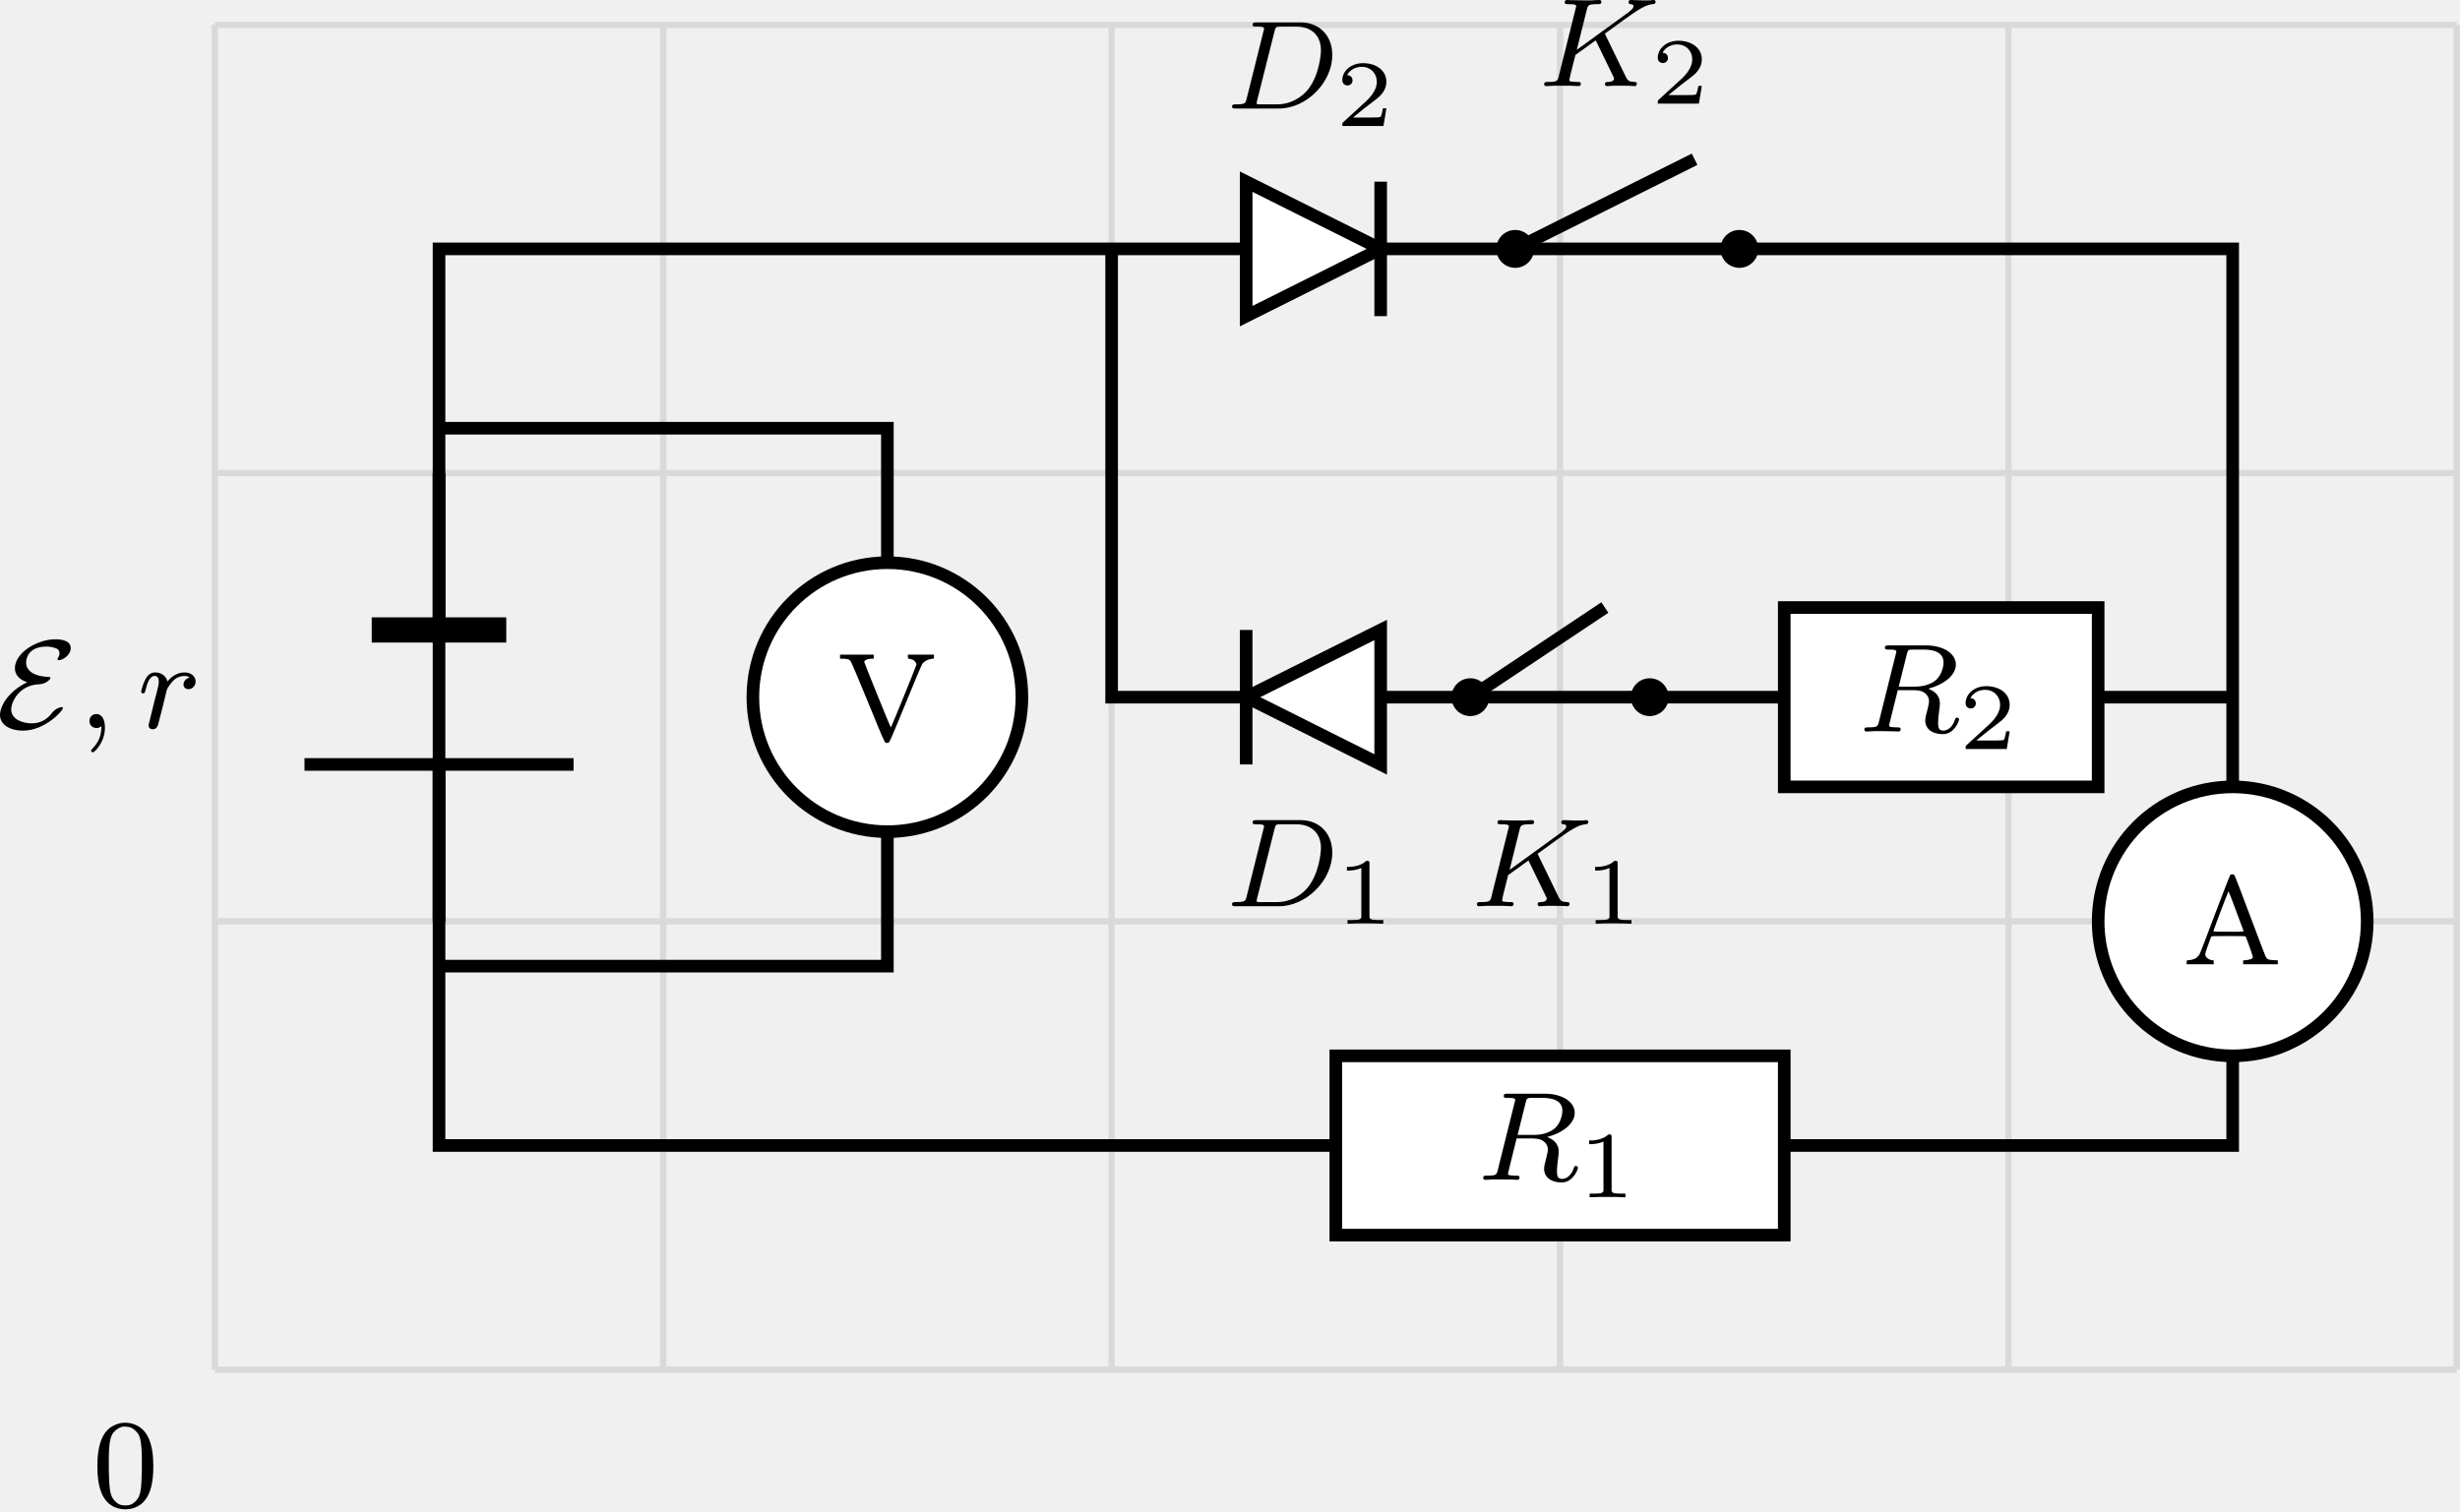
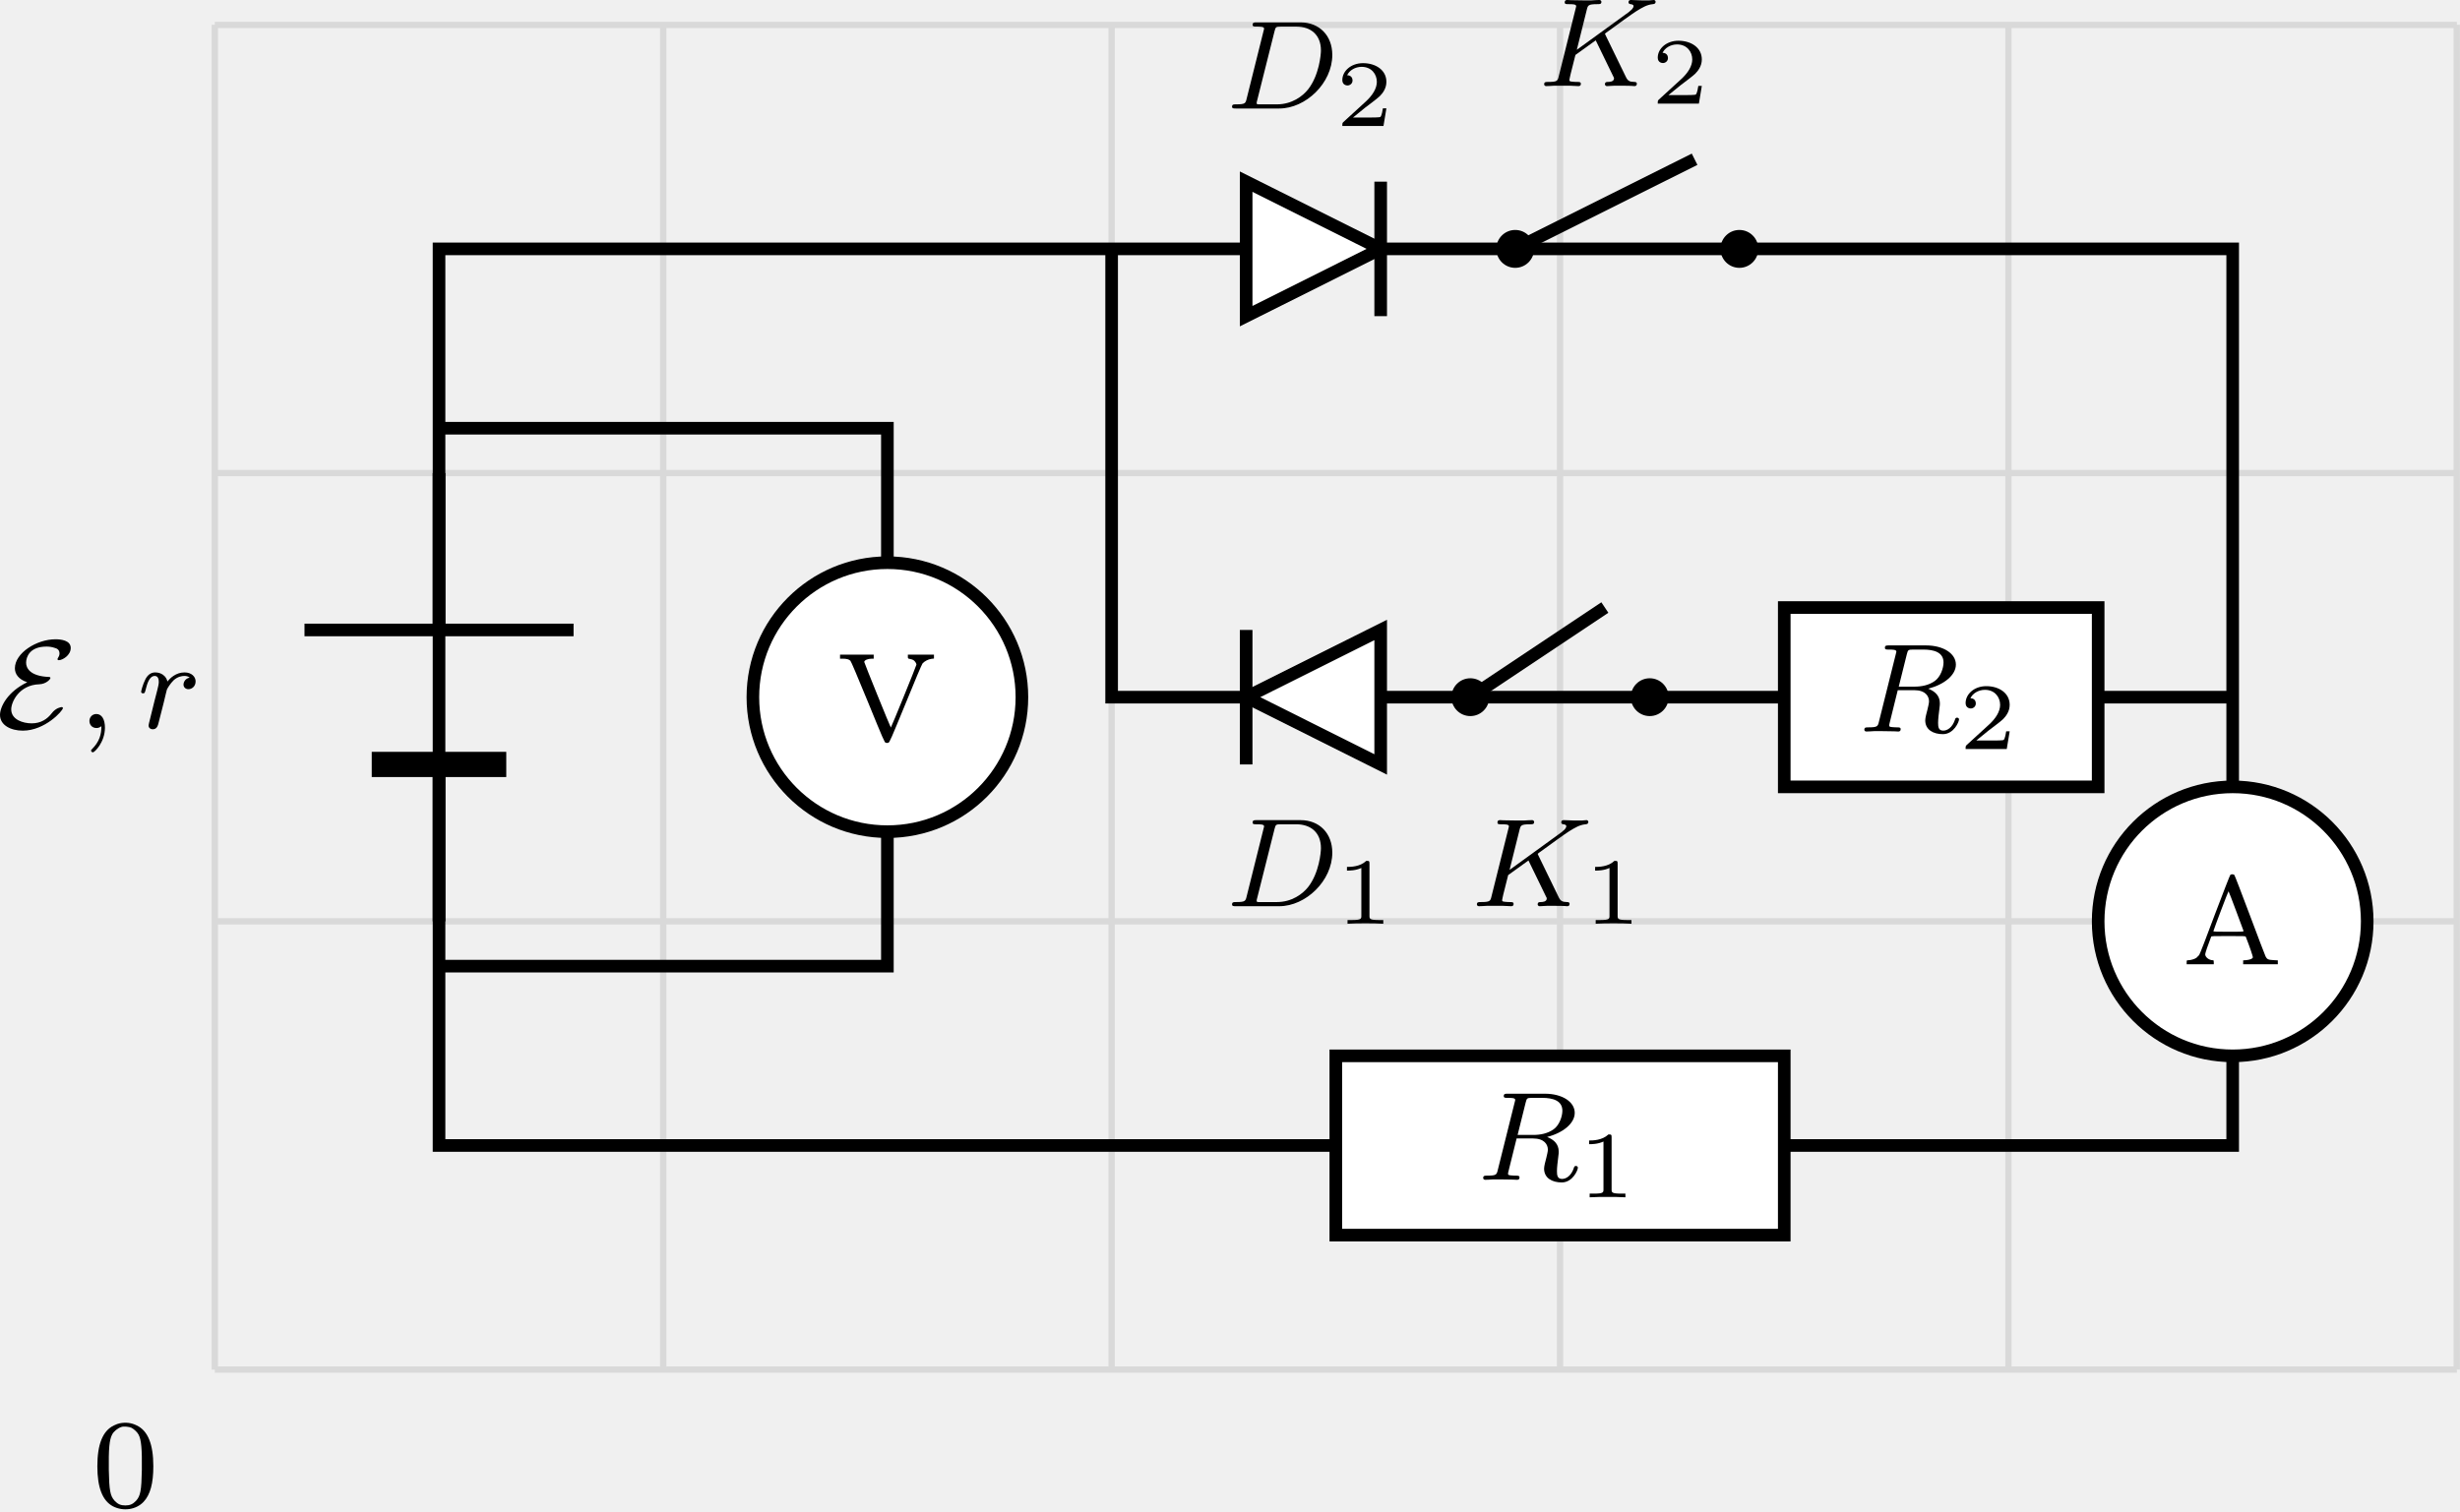
<svg xmlns="http://www.w3.org/2000/svg" xmlns:xlink="http://www.w3.org/1999/xlink" version="1.1" width="202.164pt" height="124.259pt" viewBox="-66.449 -66.686 155.511 95.584">
  <defs>
    <path id="g2-49" d="M2.146-3.796C2.146-3.975 2.122-3.975 1.943-3.975C1.548-3.593 .938-3.593 .723-3.593V-3.359C.879-3.359 1.273-3.359 1.632-3.527V-.508C1.632-.311 1.632-.233 1.016-.233H.759V0C1.088-.024 1.554-.024 1.889-.024S2.69-.024 3.019 0V-.233H2.762C2.146-.233 2.146-.311 2.146-.508V-3.796Z" />
    <path id="g2-50" d="M3.216-1.118H2.995C2.983-1.034 2.923-.64 2.833-.574C2.792-.538 2.307-.538 2.224-.538H1.106L1.871-1.16C2.074-1.321 2.606-1.704 2.792-1.883C2.971-2.062 3.216-2.367 3.216-2.792C3.216-3.539 2.54-3.975 1.739-3.975C.968-3.975 .43-3.467 .43-2.905C.43-2.6 .687-2.564 .753-2.564C.903-2.564 1.076-2.672 1.076-2.887C1.076-3.019 .998-3.21 .735-3.21C.873-3.515 1.237-3.742 1.65-3.742C2.277-3.742 2.612-3.276 2.612-2.792C2.612-2.367 2.331-1.931 1.913-1.548L.496-.251C.436-.191 .43-.185 .43 0H3.031L3.216-1.118Z" />
    <path id="g3-48" d="M1.753-5.268C1.666-5.252 1.498-5.197 1.379-5.133C.669-4.798 .327-3.945 .327-2.55C.327-1.196 .654-.367 1.315-.016C1.969 .319 2.782 .199 3.252-.303C3.674-.757 3.866-1.467 3.866-2.55C3.866-3.945 3.523-4.798 2.813-5.133C2.479-5.3 2.128-5.34 1.753-5.268ZM2.487-4.981C2.654-4.894 2.861-4.694 2.933-4.551C3.108-4.224 3.156-3.626 3.14-2.319C3.116-1.012 3.053-.669 2.766-.359C2.566-.151 2.383-.072 2.096-.072S1.626-.151 1.427-.359C1.14-.669 1.076-1.012 1.052-2.319C1.036-3.626 1.084-4.224 1.259-4.551C1.355-4.75 1.618-4.965 1.857-5.037C1.993-5.085 2.343-5.053 2.487-4.981Z" />
    <path id="g3-65" d="M3.021-5.659C2.997-5.635 2.558-4.511 2.048-3.164C1.53-1.769 1.1-.654 1.052-.59C1.004-.534 .925-.454 .877-.414C.765-.335 .51-.263 .367-.263C.271-.263 .263-.263 .263-.135V-.008H1.124H1.977V-.135C1.977-.239 1.969-.263 1.921-.263C1.682-.263 1.435-.454 1.435-.638C1.435-.717 1.61-1.235 1.809-1.745C1.833-1.793 1.913-1.793 2.909-1.793C3.897-1.793 3.985-1.793 4.001-1.745C4.24-1.14 4.463-.486 4.447-.438C4.423-.359 4.272-.295 4.041-.271L3.834-.255V-.135V-.008H4.933H6.025V-.135V-.255L5.738-.271C5.42-.287 5.34-.327 5.252-.502C5.22-.558 4.774-1.737 4.256-3.116S3.3-5.635 3.276-5.659C3.244-5.683 3.188-5.699 3.148-5.699C3.1-5.699 3.045-5.683 3.021-5.659ZM3.387-3.387C3.634-2.718 3.85-2.144 3.858-2.12C3.873-2.072 3.81-2.064 2.909-2.064C2.112-2.064 1.945-2.072 1.953-2.104C1.993-2.264 2.893-4.639 2.909-4.623S3.14-4.057 3.387-3.387Z" />
    <path id="g3-86" d="M.175-5.284V-5.157H.351C.59-5.157 .741-5.117 .829-5.029C.877-4.981 1.259-4.073 1.945-2.407C2.901-.064 2.989 .135 3.061 .159C3.116 .175 3.172 .175 3.228 .159C3.308 .135 3.387-.056 4.312-2.303C4.902-3.762 5.34-4.79 5.388-4.854C5.499-4.989 5.754-5.125 5.962-5.149L6.113-5.165V-5.284V-5.412H5.292H4.463V-5.284C4.463-5.165 4.471-5.165 4.591-5.141C4.655-5.133 4.75-5.101 4.798-5.077C4.894-5.029 5.005-4.87 5.005-4.782C5.005-4.718 3.411-.805 3.387-.805S1.706-4.894 1.706-4.949C1.706-5.061 1.929-5.157 2.176-5.157H2.303V-5.284V-5.412H1.243H.175Z" />
    <path id="g1-59" d="M1.49-.12C1.49 .399 1.379 .853 .885 1.347C.853 1.371 .837 1.387 .837 1.427C.837 1.49 .901 1.538 .956 1.538C1.052 1.538 1.714 .909 1.714-.024C1.714-.534 1.522-.885 1.172-.885C.893-.885 .733-.662 .733-.446C.733-.223 .885 0 1.18 0C1.371 0 1.49-.112 1.49-.12Z" />
    <path id="g1-68" d="M1.331-.63C1.259-.327 1.243-.263 .654-.263C.502-.263 .406-.263 .406-.112C.406 0 .51 0 .646 0H3.387C5.069 0 6.743-1.61 6.743-3.387C6.743-4.607 5.93-5.444 4.742-5.444H1.953C1.809-5.444 1.706-5.444 1.706-5.292C1.706-5.181 1.801-5.181 1.937-5.181C2.2-5.181 2.431-5.181 2.431-5.053C2.431-5.021 2.423-5.013 2.399-4.91L1.331-.63ZM3.092-4.886C3.164-5.157 3.172-5.181 3.499-5.181H4.463C5.396-5.181 6.025-4.647 6.025-3.674C6.025-3.411 5.914-2.112 5.22-1.219C4.87-.773 4.184-.263 3.244-.263H2.056C1.985-.279 1.961-.279 1.961-.335C1.961-.399 1.977-.462 1.993-.51L3.092-4.886Z" />
    <path id="g1-75" d="M4.28-3.204C4.272-3.22 4.232-3.3 4.232-3.308C4.232-3.324 4.368-3.419 4.447-3.475C5.077-3.937 5.938-4.559 6.201-4.726C6.607-4.981 6.902-5.149 7.261-5.181C7.325-5.189 7.436-5.197 7.436-5.34C7.428-5.396 7.38-5.444 7.325-5.444C7.317-5.444 7.093-5.42 7.038-5.42H6.719C6.583-5.42 6.384-5.42 6.312-5.428C6.257-5.428 5.946-5.444 5.89-5.444S5.723-5.444 5.723-5.292C5.723-5.284 5.731-5.189 5.85-5.181C5.914-5.173 6.041-5.157 6.041-5.061C6.041-4.933 5.882-4.798 5.866-4.79L5.802-4.734C5.778-4.71 5.746-4.678 5.707-4.655L2.455-2.295L3.084-4.822C3.156-5.109 3.172-5.181 3.754-5.181C3.913-5.181 4.009-5.181 4.009-5.332C4.009-5.34 4.001-5.444 3.873-5.444C3.722-5.444 3.531-5.428 3.379-5.42H2.877C2.112-5.42 1.905-5.444 1.849-5.444C1.809-5.444 1.69-5.444 1.69-5.292C1.69-5.181 1.785-5.181 1.921-5.181C2.184-5.181 2.415-5.181 2.415-5.053C2.415-5.021 2.407-5.013 2.383-4.91L1.315-.63C1.243-.327 1.227-.263 .638-.263C.486-.263 .391-.263 .391-.112C.391-.08 .414 0 .518 0C.669 0 .861-.016 1.012-.024H2.04C2.168-.016 2.431 0 2.55 0C2.59 0 2.71 0 2.71-.143C2.71-.263 2.614-.263 2.479-.263C2.423-.263 2.311-.263 2.176-.279C2.008-.295 1.985-.311 1.985-.391C1.985-.438 2.04-.638 2.064-.765L2.367-1.969L3.65-2.893L4.607-.925C4.639-.861 4.726-.685 4.758-.614C4.806-.534 4.806-.518 4.806-.486C4.806-.271 4.511-.263 4.423-.263C4.344-.263 4.232-.263 4.232-.112C4.232-.104 4.24 0 4.368 0C4.447 0 4.75-.016 4.822-.024H5.284C6.017-.024 5.994 0 6.097 0C6.129 0 6.249 0 6.249-.151C6.249-.263 6.137-.263 6.089-.263C5.778-.271 5.675-.327 5.547-.598L4.28-3.204Z" />
    <path id="g1-82" d="M3.092-4.886C3.164-5.157 3.172-5.181 3.499-5.181H4.144C4.798-5.181 5.412-5.013 5.412-4.368C5.412-4.017 5.228-3.459 4.862-3.196C4.479-2.925 4.025-2.837 3.563-2.837H2.582L3.092-4.886ZM4.447-2.71C5.428-2.957 6.193-3.555 6.193-4.232C6.193-4.926 5.412-5.444 4.304-5.444H1.953C1.809-5.444 1.706-5.444 1.706-5.292C1.706-5.181 1.809-5.181 1.937-5.181C2.2-5.181 2.431-5.181 2.431-5.053C2.431-5.021 2.423-5.013 2.399-4.91L1.331-.63C1.259-.327 1.243-.263 .654-.263C.502-.263 .406-.263 .406-.112C.406-.08 .43 0 .534 0C.685 0 .869-.016 1.028-.024H1.522C2.264-.024 2.495 0 2.542 0S2.702 0 2.702-.151C2.702-.263 2.598-.263 2.463-.263C2.439-.263 2.295-.263 2.16-.279C1.993-.295 1.977-.319 1.977-.391C1.977-.43 1.993-.478 2-.518L2.519-2.614H3.555C4.272-2.614 4.495-2.232 4.495-1.905C4.495-1.793 4.439-1.57 4.4-1.403C4.336-1.172 4.256-.853 4.256-.709C4.256-.096 4.782 .167 5.372 .167C6.065 .167 6.392-.614 6.392-.765C6.392-.797 6.368-.877 6.265-.877C6.177-.877 6.153-.805 6.145-.773C5.97-.223 5.627-.056 5.396-.056C5.101-.056 5.069-.279 5.069-.542S5.117-1.156 5.149-1.419C5.181-1.658 5.181-1.706 5.181-1.785C5.181-2.264 4.87-2.542 4.447-2.71Z" />
    <path id="g1-114" d="M1.538-1.1C1.626-1.443 1.714-1.785 1.793-2.136C1.801-2.152 1.857-2.383 1.865-2.423C1.889-2.495 2.088-2.821 2.295-3.021C2.55-3.252 2.821-3.292 2.965-3.292C3.053-3.292 3.196-3.284 3.308-3.188C2.965-3.116 2.917-2.821 2.917-2.75C2.917-2.574 3.053-2.455 3.228-2.455C3.443-2.455 3.682-2.63 3.682-2.949C3.682-3.236 3.435-3.515 2.981-3.515C2.439-3.515 2.072-3.156 1.905-2.941C1.745-3.515 1.203-3.515 1.124-3.515C.837-3.515 .638-3.332 .51-3.084C.327-2.726 .239-2.319 .239-2.295C.239-2.224 .295-2.192 .359-2.192C.462-2.192 .47-2.224 .526-2.431C.622-2.821 .765-3.292 1.1-3.292C1.307-3.292 1.355-3.092 1.355-2.917C1.355-2.774 1.315-2.622 1.251-2.359C1.235-2.295 1.116-1.825 1.084-1.714L.789-.518C.757-.399 .709-.199 .709-.167C.709 .016 .861 .08 .964 .08C1.243 .08 1.299-.143 1.363-.414L1.538-1.1Z" />
    <path id="g0-69" d="M1.961-2.893C.725-2.303 .239-1.347 .239-.829C.239-.175 .925 .167 1.682 .167C3.084 .167 4.216-1.092 4.216-1.259C4.216-1.307 4.176-1.323 4.144-1.323C4.097-1.323 3.77-1.275 3.515-.94C3.22-.558 2.821-.295 2.24-.295C1.698-.295 .948-.526 .948-1.18C.948-1.642 1.443-2.726 2.726-2.766C3.156-2.782 3.427-3.084 3.427-3.164C3.427-3.22 3.371-3.228 3.339-3.228C2.104-3.276 1.889-3.818 1.889-4.129C1.889-4.479 2.104-5.149 3.18-5.149C3.324-5.149 3.515-5.133 3.714-5.061C3.802-5.037 4.001-4.973 4.001-4.71C4.001-4.591 3.945-4.495 3.913-4.447C3.897-4.415 3.873-4.384 3.873-4.352S3.905-4.288 3.953-4.288C4.176-4.288 4.71-4.583 4.71-5.061C4.71-5.547 4.081-5.611 3.746-5.611C2.558-5.611 1.18-4.742 1.18-3.778C1.18-3.435 1.387-3.084 1.961-2.893Z" />
  </defs>
  <g id="page1">
    <path d="M-52.871 19.918H88.863M-52.871-8.426H88.863M-52.871-36.773H88.863M-52.871-65.109H88.863M-52.871 19.918V-65.121M-24.523 19.918V-65.121M3.824 19.918V-65.121M32.172 19.918V-65.121M60.516 19.918V-65.121M88.856 19.918V-65.121" stroke="#d9d9d9" fill="none" stroke-width=".399" stroke-miterlimit="10" />
    <path d="M-38.695 5.746V-50.949H74.692V5.746Z" stroke="#000" fill="none" stroke-width=".797" stroke-miterlimit="10" />
    <path d="M-38.695-8.426V-36.773V-8.426Z" fill="#fff" />
    <path d="M-38.695-8.426V-18.348" stroke="#000" fill="none" stroke-width=".797" stroke-miterlimit="10" />
-     <path d="M-47.199-18.348H-30.191" stroke="#000" fill="none" stroke-width=".797" stroke-miterlimit="10" />
-     <path d="M-42.949-26.852H-34.445" stroke="#000" fill="none" stroke-width="1.594" stroke-miterlimit="10" />
+     <path d="M-47.199-26.852H-30.191" stroke="#000" fill="none" stroke-width=".797" stroke-miterlimit="10" />
+     <path d="M-42.949-18.348H-34.445" stroke="#000" fill="none" stroke-width="1.594" stroke-miterlimit="10" />
    <path d="M-38.695-26.852V-36.773" stroke="#000" fill="none" stroke-width=".797" stroke-miterlimit="10" />
    <g transform="matrix(1 0 0 1 -13.8178 -40.5719)">
      <use x="-52.87" y="19.92" xlink:href="#g0-69" />
      <use x="-47.711" y="19.92" xlink:href="#g1-59" />
      <use x="-43.948" y="19.92" xlink:href="#g1-114" />
    </g>
    <path d="M-38.695-39.609H-10.352V-5.594H-38.695" stroke="#000" fill="none" stroke-width=".797" stroke-miterlimit="10" />
    <path d="M-1.848-22.602C-1.848-27.297-5.652-31.105-10.352-31.105C-15.047-31.105-18.855-27.297-18.855-22.602C-18.855-17.902-15.047-14.098-10.352-14.098C-5.652-14.098-1.848-17.902-1.848-22.602Z" fill="#fff" />
    <path d="M-1.848-22.602C-1.848-27.297-5.652-31.105-10.352-31.105C-15.047-31.105-18.855-27.297-18.855-22.602C-18.855-17.902-15.047-14.098-10.352-14.098C-5.652-14.098-1.848-17.902-1.848-22.602Z" stroke="#000" fill="none" stroke-width=".797" stroke-miterlimit="10" />
    <g transform="matrix(1 0 0 1 39.3495 -39.7977)">
      <use x="-52.87" y="19.92" xlink:href="#g3-86" />
    </g>
    <path d="M3.824-50.949V-22.602H74.692" stroke="#000" fill="none" stroke-width=".797" stroke-miterlimit="10" />
    <path d="M12.328-46.695V-55.199L20.832-50.949Z" fill="#fff" />
    <path d="M12.328-46.695V-55.199L20.832-50.949Z" stroke="#000" fill="none" stroke-width=".797" stroke-miterlimit="10" />
    <path d="M20.832-46.695V-55.199" stroke="#000" fill="none" stroke-width=".797" stroke-miterlimit="10" />
    <g transform="matrix(1 0 0 1 63.9003 -79.7448)">
      <use x="-52.87" y="19.92" xlink:href="#g1-68" />
      <use x="-45.923" y="21.027" xlink:href="#g2-50" />
    </g>
    <path d="M30.531-50.949C30.531-51.609 29.996-52.145 29.336-52.145C28.676-52.145 28.141-51.609 28.141-50.949C28.141-50.285 28.676-49.75 29.336-49.75C29.996-49.75 30.531-50.285 30.531-50.949Z" />
    <path d="M44.703-50.949C44.703-51.609 44.168-52.145 43.508-52.145C42.848-52.145 42.312-51.609 42.312-50.949C42.312-50.285 42.848-49.75 43.508-49.75C44.168-49.75 44.703-50.285 44.703-50.949Z" />
    <path d="M29.336-50.949L40.676-56.617" stroke="#000" fill="none" stroke-width=".797" stroke-miterlimit="10" />
    <g transform="matrix(1 0 0 1 83.646 -81.1622)">
      <use x="-52.87" y="19.92" xlink:href="#g1-75" />
      <use x="-45.729" y="21.027" xlink:href="#g2-50" />
    </g>
    <path d="M20.832-18.348V-26.852L12.328-22.602Z" fill="#fff" />
    <path d="M20.832-18.348V-26.852L12.328-22.602Z" stroke="#000" fill="none" stroke-width=".797" stroke-miterlimit="10" />
    <path d="M12.328-18.348V-26.852" stroke="#000" fill="none" stroke-width=".797" stroke-miterlimit="10" />
    <g transform="matrix(1 0 0 1 63.9003 -29.30305)">
      <use x="-52.87" y="19.92" xlink:href="#g1-68" />
      <use x="-45.923" y="21.027" xlink:href="#g2-49" />
    </g>
    <path d="M27.695-22.602C27.695-23.262 27.16-23.797 26.5-23.797S25.305-23.262 25.305-22.602C25.305-21.941 25.84-21.406 26.5-21.406S27.695-21.941 27.695-22.602Z" />
    <path d="M39.035-22.602C39.035-23.262 38.5-23.797 37.84-23.797C37.18-23.797 36.645-23.262 36.645-22.602C36.645-21.941 37.18-21.406 37.84-21.406C38.5-21.406 39.035-21.941 39.035-22.602Z" />
    <path d="M26.5-22.602L35.004-28.27" stroke="#000" fill="none" stroke-width=".797" stroke-miterlimit="10" />
    <g transform="matrix(1 0 0 1 79.3941 -29.30305)">
      <use x="-52.87" y="19.92" xlink:href="#g1-75" />
      <use x="-45.729" y="21.027" xlink:href="#g2-49" />
    </g>
    <path d="M46.344-16.93V-28.27H66.188V-16.93Z" fill="#fff" />
    <path d="M46.344-16.93V-28.27H66.188V-16.93Z" stroke="#000" fill="none" stroke-width=".797" stroke-miterlimit="10" />
    <g transform="matrix(1 0 0 1 103.8706 -40.3505)">
      <use x="-52.87" y="19.92" xlink:href="#g1-82" />
      <use x="-46.492" y="21.027" xlink:href="#g2-50" />
    </g>
    <path d="M83.196-8.426C83.196-13.125 79.387-16.93 74.692-16.93C69.992-16.93 66.188-13.125 66.188-8.426C66.188-3.731 69.992 .078 74.692 .078C79.387 .078 83.196-3.731 83.196-8.426Z" fill="#fff" />
    <path d="M83.196-8.426C83.196-13.125 79.387-16.93 74.692-16.93C69.992-16.93 66.188-13.125 66.188-8.426C66.188-3.731 69.992 .078 74.692 .078C79.387 .078 83.196-3.731 83.196-8.426Z" stroke="#000" fill="none" stroke-width=".797" stroke-miterlimit="10" />
    <g transform="matrix(1 0 0 1 124.3899 -25.62431)">
      <use x="-52.87" y="19.92" xlink:href="#g3-65" />
    </g>
    <path d="M17.996 11.414V.078H46.344V11.414Z" fill="#fff" />
    <path d="M17.996 11.414V.078H46.344V11.414Z" stroke="#000" fill="none" stroke-width=".797" stroke-miterlimit="10" />
    <g transform="matrix(1 0 0 1 79.7759 -12.00372)">
      <use x="-52.87" y="19.92" xlink:href="#g1-82" />
      <use x="-46.492" y="21.027" xlink:href="#g2-49" />
    </g>
    <g transform="matrix(1 0 0 1 -7.7521 8.6596)">
      <use x="-52.87" y="19.92" xlink:href="#g3-48" />
    </g>
  </g>
</svg>
